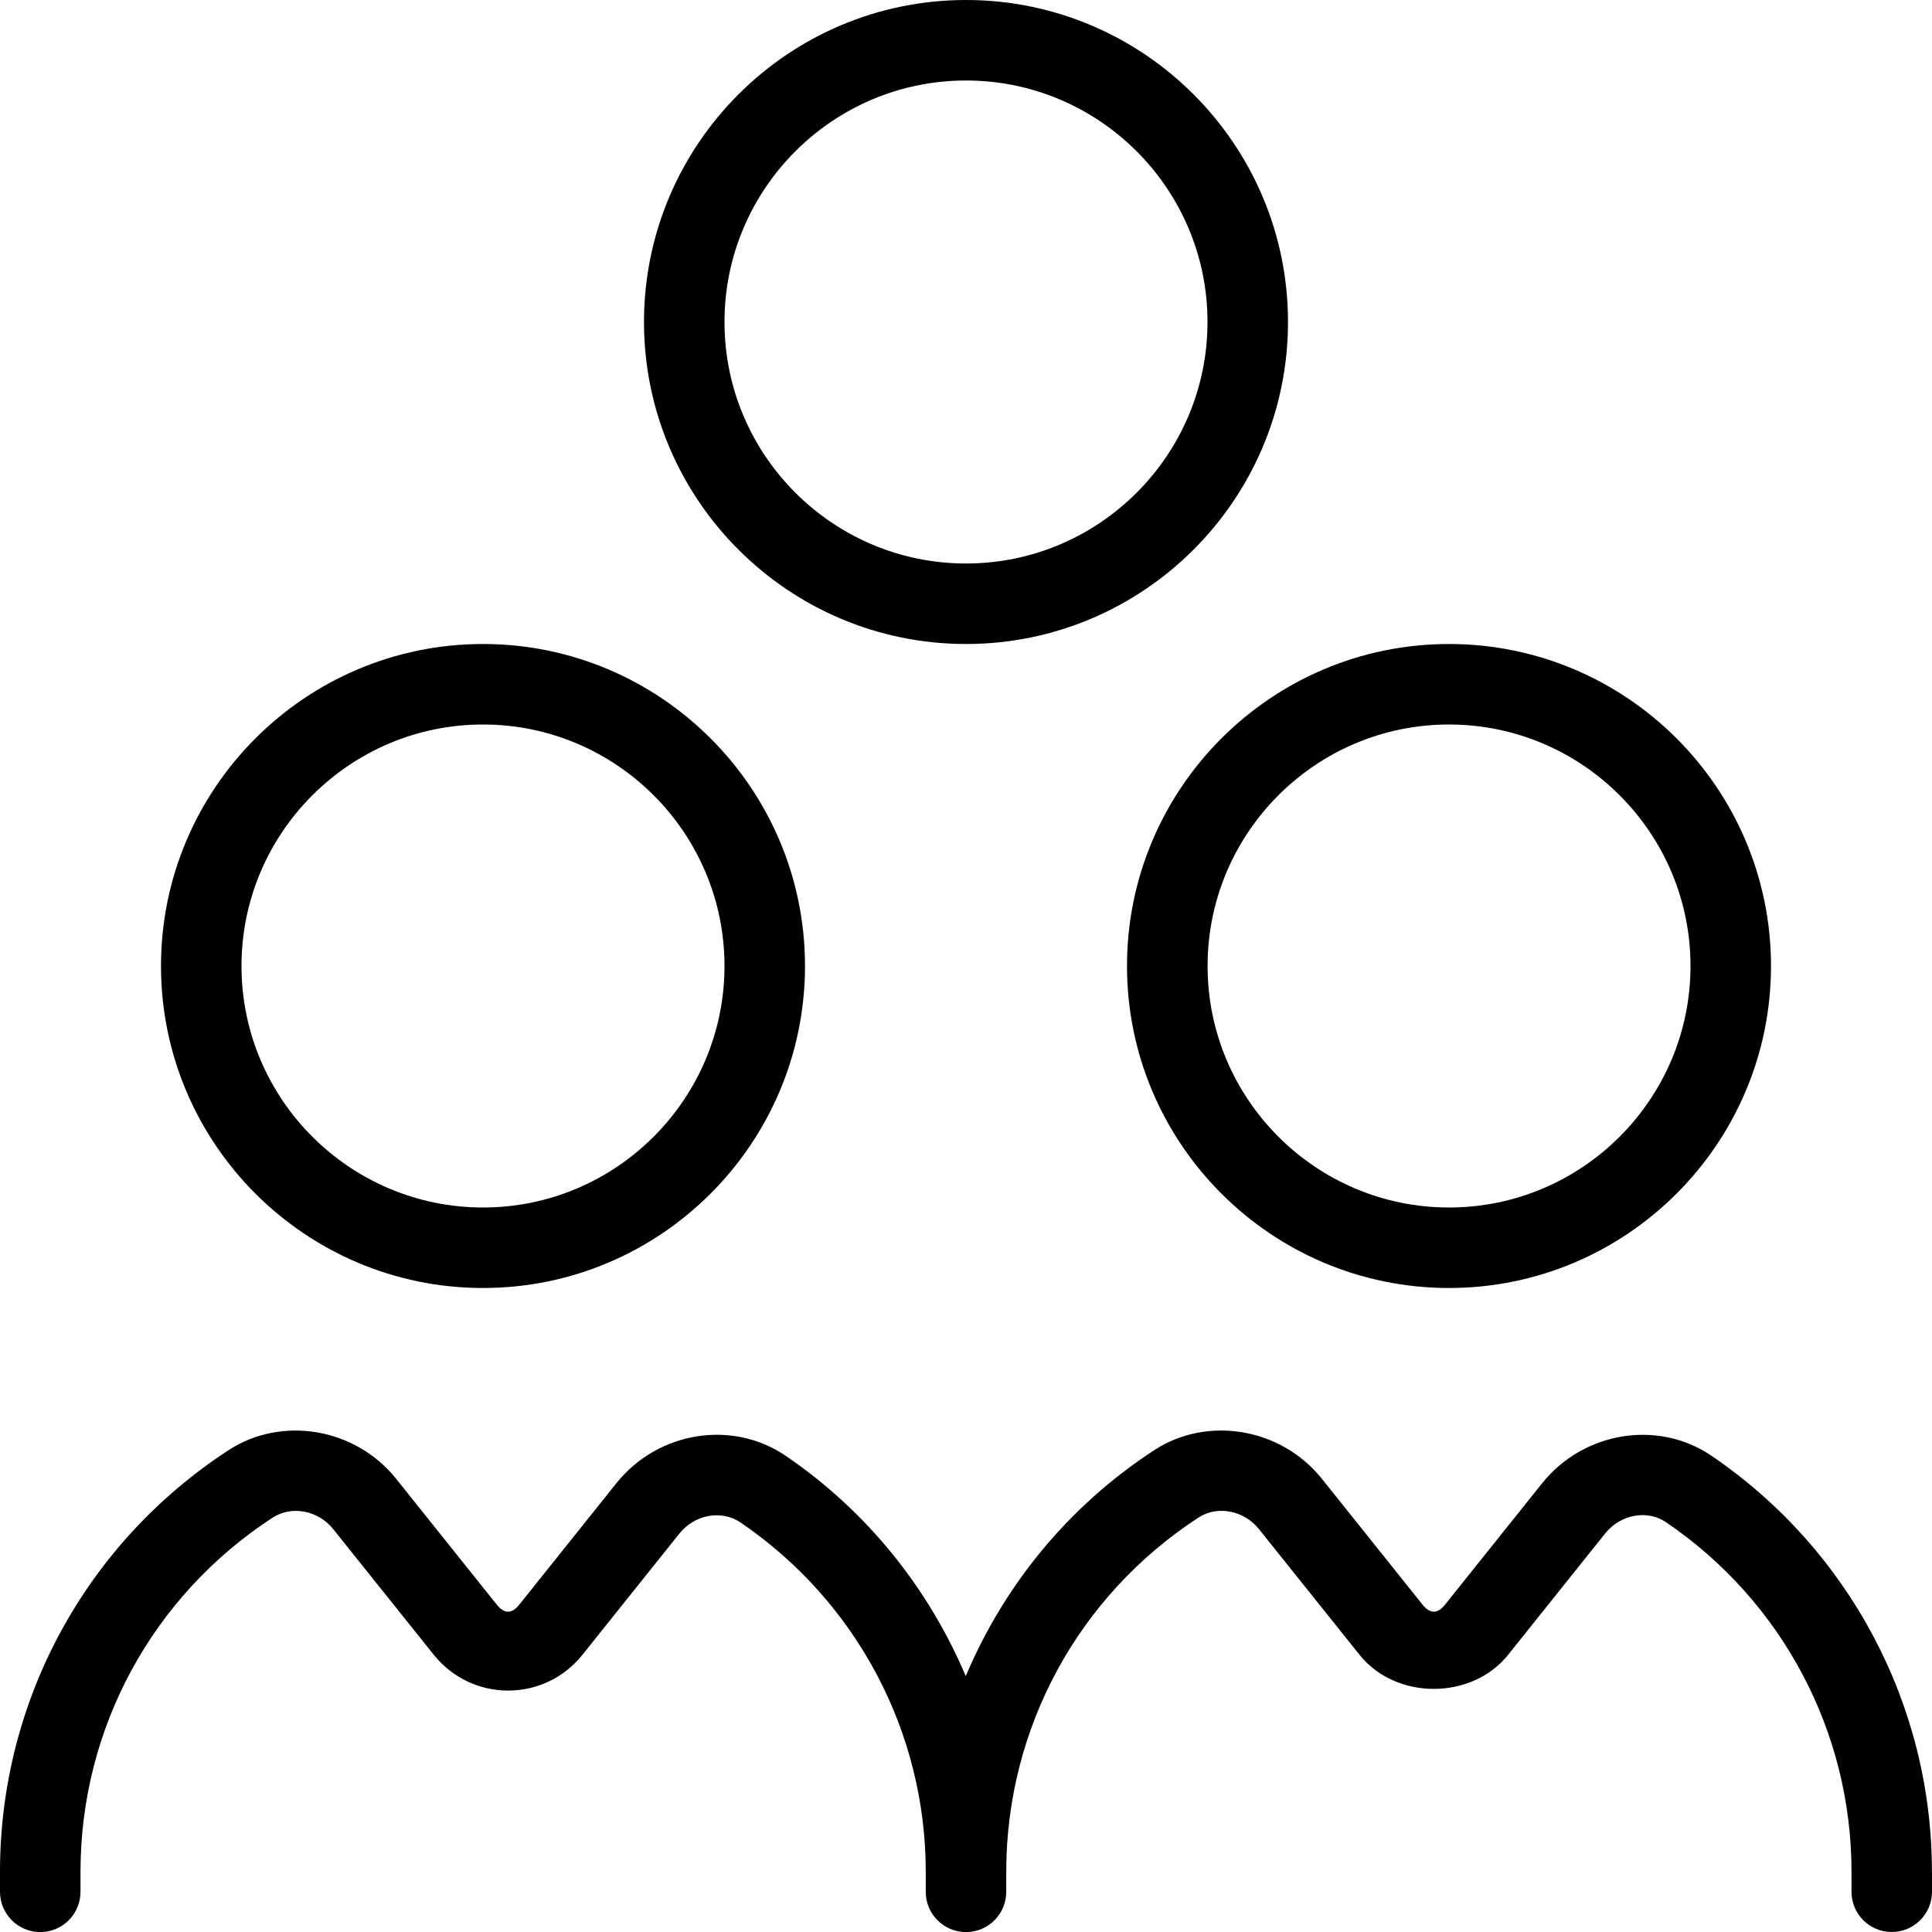
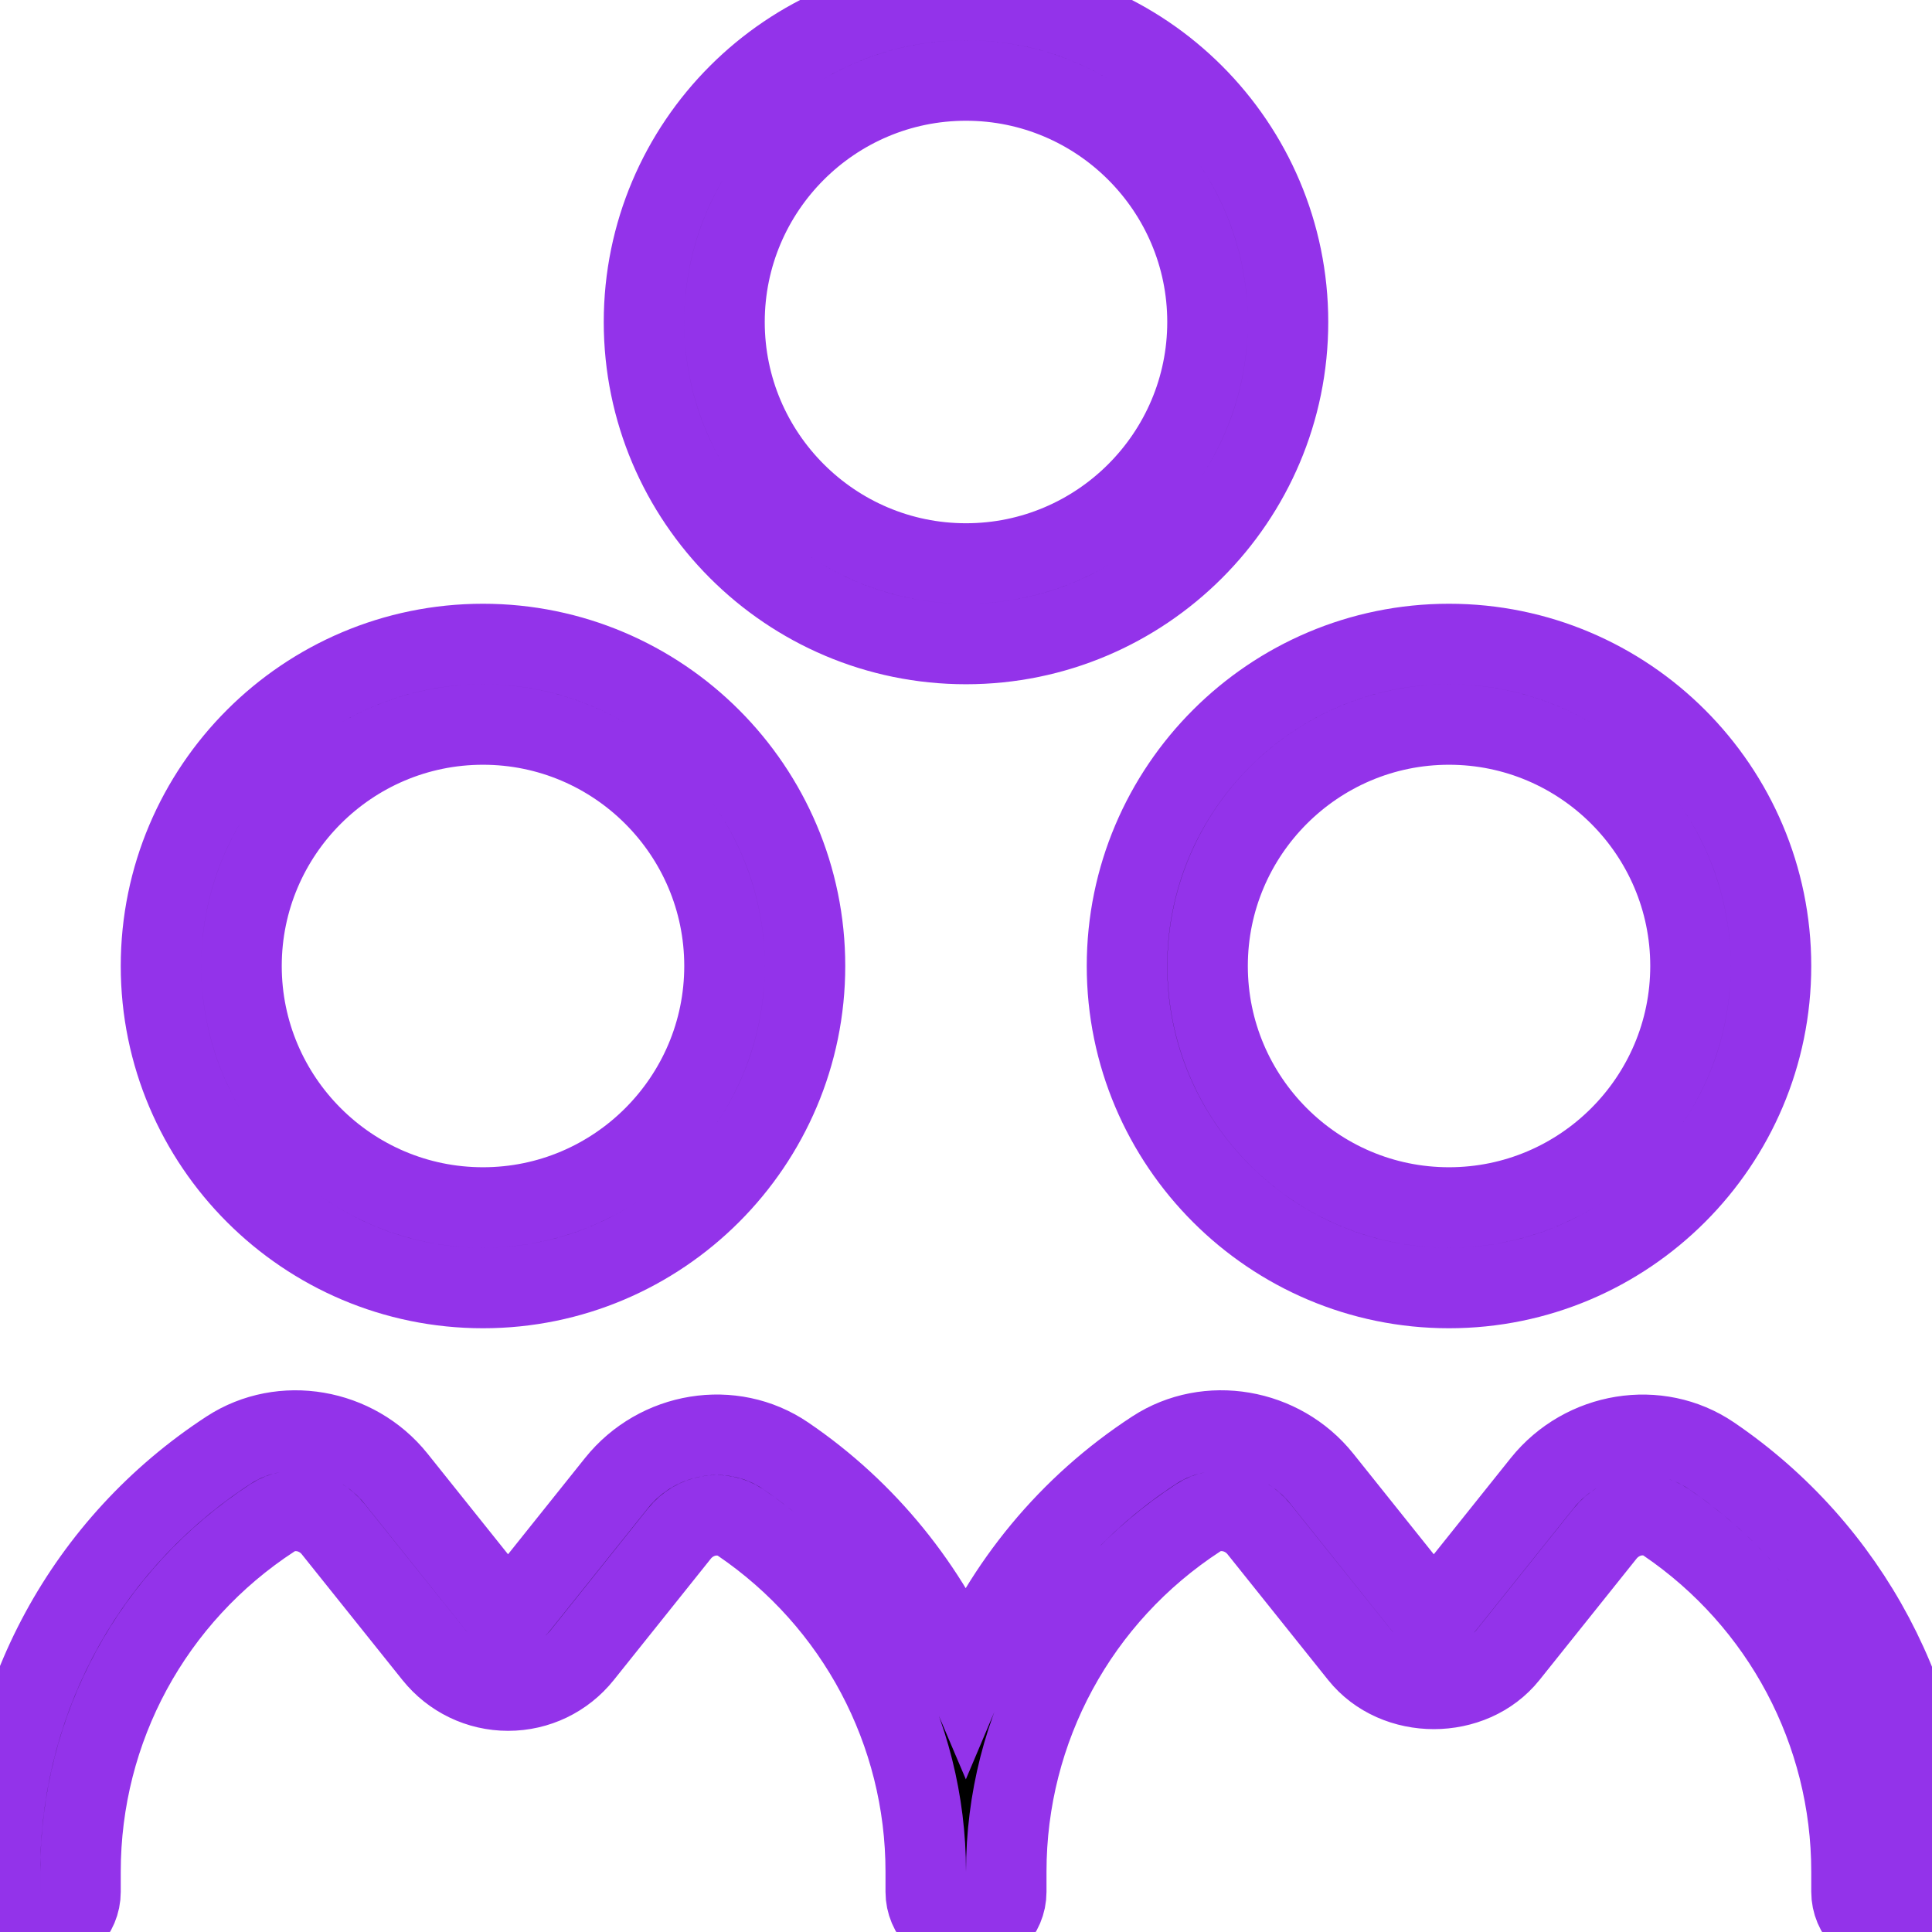
<svg xmlns="http://www.w3.org/2000/svg" id="Layer_1" data-name="Layer 1" viewBox="0 0 24 24">
-   <path d="m14,12c0,2.206,1.794,4,4,4s4-1.794,4-4-1.794-4-4-4-4,1.794-4,4Zm4-3c1.654,0,3,1.346,3,3s-1.346,3-3,3-2.999-1.346-2.999-3,1.345-3,2.999-3Zm-6-1c2.206,0,4-1.794,4-4S14.206,0,12,0s-4,1.794-4,4,1.794,4,4,4Zm0-7c1.654,0,3,1.346,3,3s-1.346,3-3,3-3-1.346-3-3,1.346-3,3-3Zm-6,15c2.206,0,4-1.794,4-4s-1.794-4-4-4-4,1.794-4,4,1.794,4,4,4Zm0-7c1.654,0,3,1.346,3,3s-1.346,3-3,3-3-1.346-3-3,1.346-3,3-3Zm18,14.25v.25c0,.276-.224.5-.5.5s-.5-.224-.5-.5v-.25c0-1.737-.86-3.359-2.302-4.339-.234-.161-.568-.099-.758.138l-1.206,1.508c-.45.563-1.393.565-1.845,0l-1.25-1.562c-.186-.233-.518-.297-.753-.142-1.494.974-2.386,2.618-2.386,4.398v.25c0,.276-.224.5-.5.5s-.5-.224-.5-.5v-.25c0-1.737-.861-3.359-2.302-4.339-.236-.159-.568-.099-.758.138l-1.206,1.508c-.225.281-.561.443-.922.443h0c-.36,0-.696-.162-.922-.443l-1.251-1.563c-.186-.233-.516-.296-.753-.142-1.494.974-2.386,2.618-2.386,4.398v.25c0,.276-.224.5-.5.5S0,23.776,0,23.5v-.25C0,21.131,1.062,19.173,2.84,18.014c.663-.431,1.575-.275,2.08.355l1.25,1.563c.093.118.188.119.282,0l1.206-1.508c.514-.642,1.437-.792,2.101-.34,1.012.688,1.775,1.646,2.238,2.737.477-1.13,1.277-2.113,2.342-2.807.662-.431,1.575-.276,2.081.355l1.25,1.563c.096.121.19.116.282,0l1.206-1.508c.515-.641,1.438-.791,2.101-.341,1.716,1.167,2.74,3.098,2.74,5.167Z" />
+   <path d="m14,12c0,2.206,1.794,4,4,4s4-1.794,4-4-1.794-4-4-4-4,1.794-4,4Zm4-3c1.654,0,3,1.346,3,3s-1.346,3-3,3-2.999-1.346-2.999-3,1.345-3,2.999-3Zm-6-1c2.206,0,4-1.794,4-4S14.206,0,12,0s-4,1.794-4,4,1.794,4,4,4Zm0-7c1.654,0,3,1.346,3,3s-1.346,3-3,3-3-1.346-3-3,1.346-3,3-3Zm-6,15c2.206,0,4-1.794,4-4s-1.794-4-4-4-4,1.794-4,4,1.794,4,4,4Zm0-7c1.654,0,3,1.346,3,3s-1.346,3-3,3-3-1.346-3-3,1.346-3,3-3Zm18,14.25v.25c0,.276-.224.5-.5.5s-.5-.224-.5-.5v-.25c0-1.737-.86-3.359-2.302-4.339-.234-.161-.568-.099-.758.138l-1.206,1.508c-.45.563-1.393.565-1.845,0l-1.25-1.562c-.186-.233-.518-.297-.753-.142-1.494.974-2.386,2.618-2.386,4.398v.25c0,.276-.224.5-.5.5s-.5-.224-.5-.5v-.25c0-1.737-.861-3.359-2.302-4.339-.236-.159-.568-.099-.758.138l-1.206,1.508c-.225.281-.561.443-.922.443h0c-.36,0-.696-.162-.922-.443l-1.251-1.563c-.186-.233-.516-.296-.753-.142-1.494.974-2.386,2.618-2.386,4.398v.25c0,.276-.224.5-.5.5S0,23.776,0,23.5v-.25C0,21.131,1.062,19.173,2.84,18.014c.663-.431,1.575-.275,2.08.355l1.25,1.563c.093.118.188.119.282,0l1.206-1.508c.514-.642,1.437-.792,2.101-.34,1.012.688,1.775,1.646,2.238,2.737.477-1.13,1.277-2.113,2.342-2.807.662-.431,1.575-.276,2.081.355l1.25,1.563c.096.121.19.116.282,0l1.206-1.508c.515-.641,1.438-.791,2.101-.341,1.716,1.167,2.74,3.098,2.74,5.167Z" stroke="#9333EA" />
</svg>
